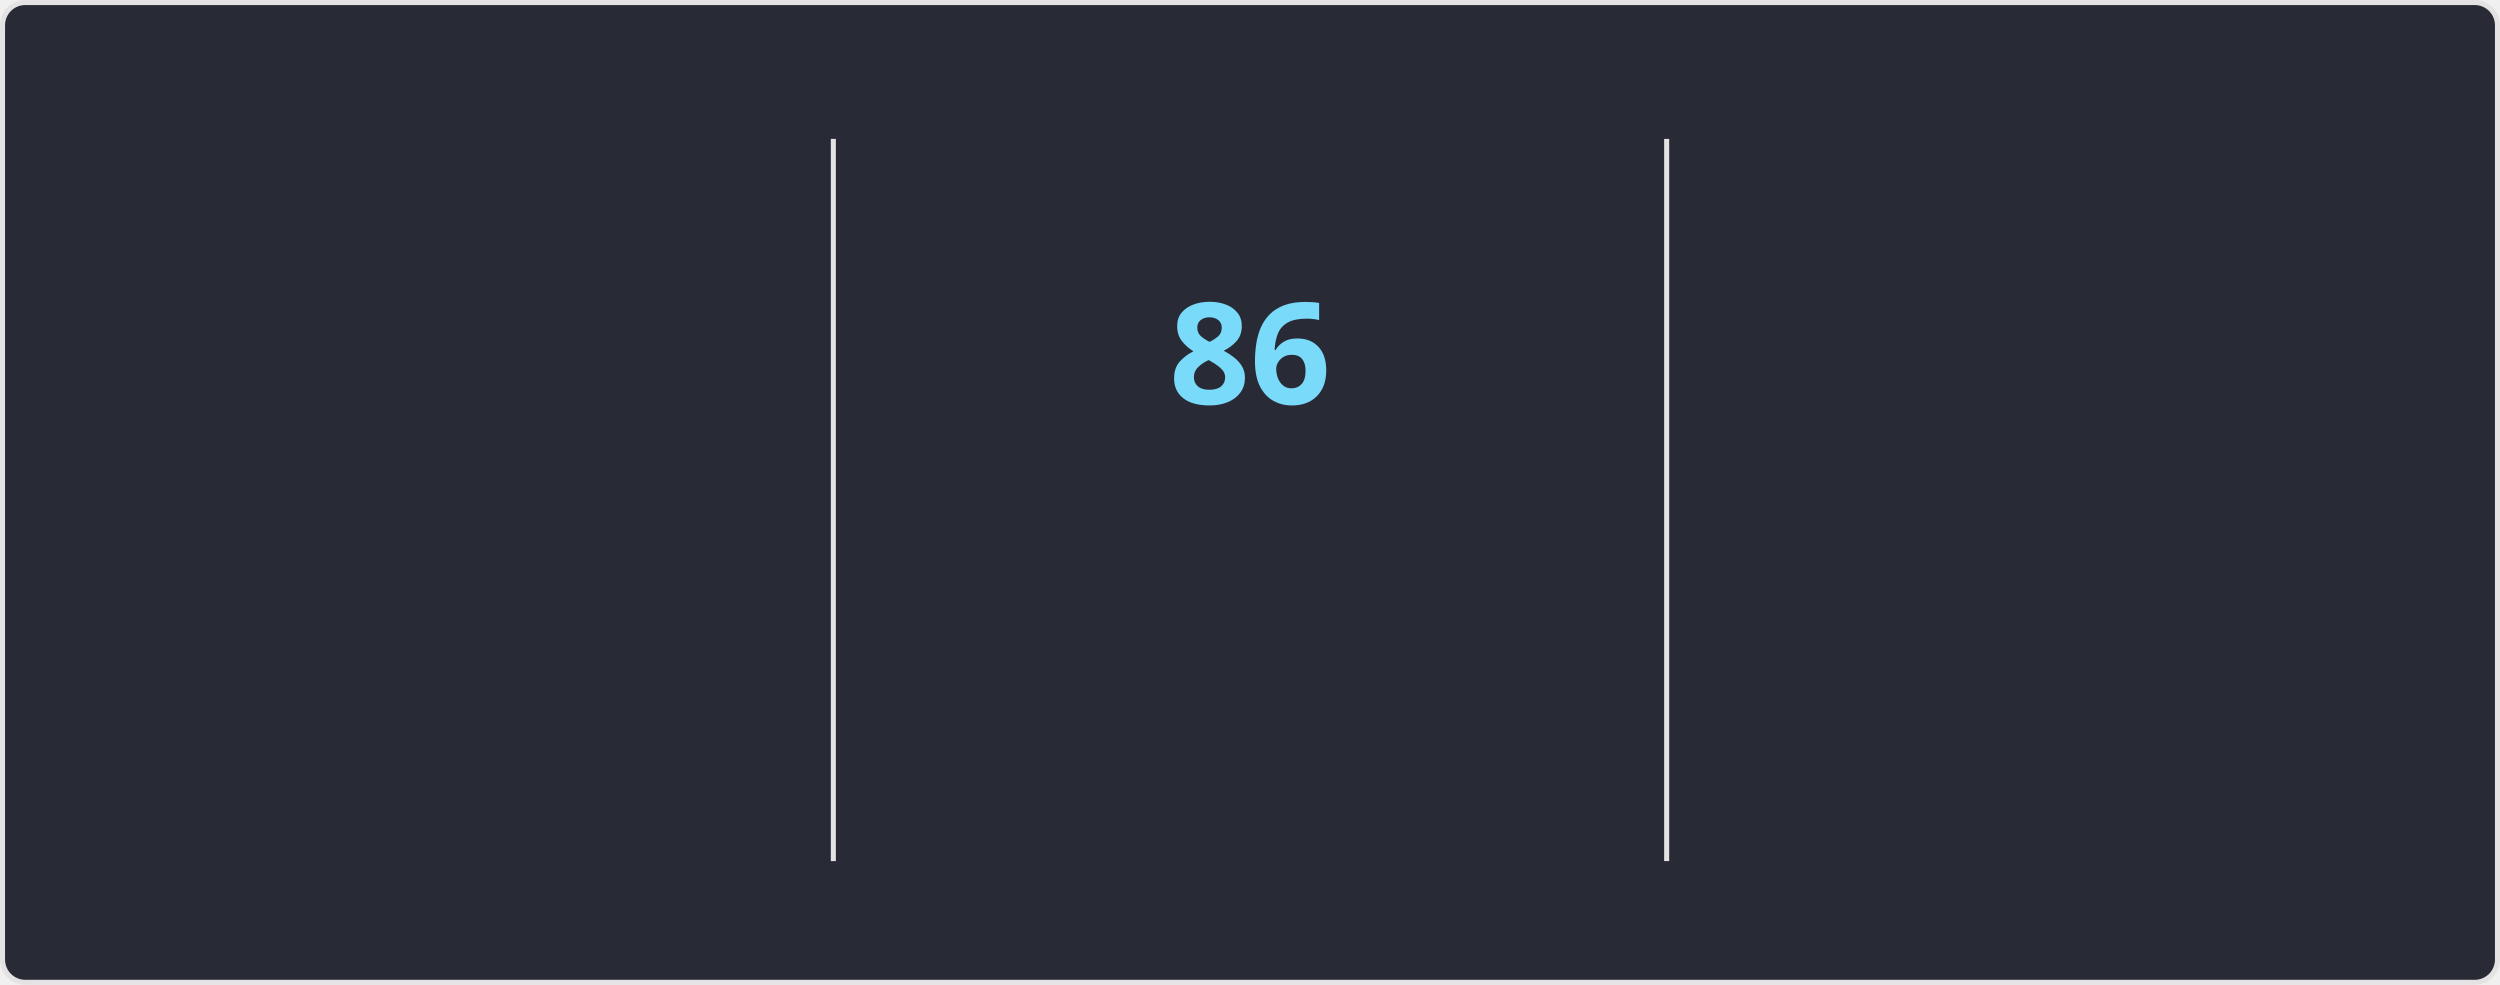
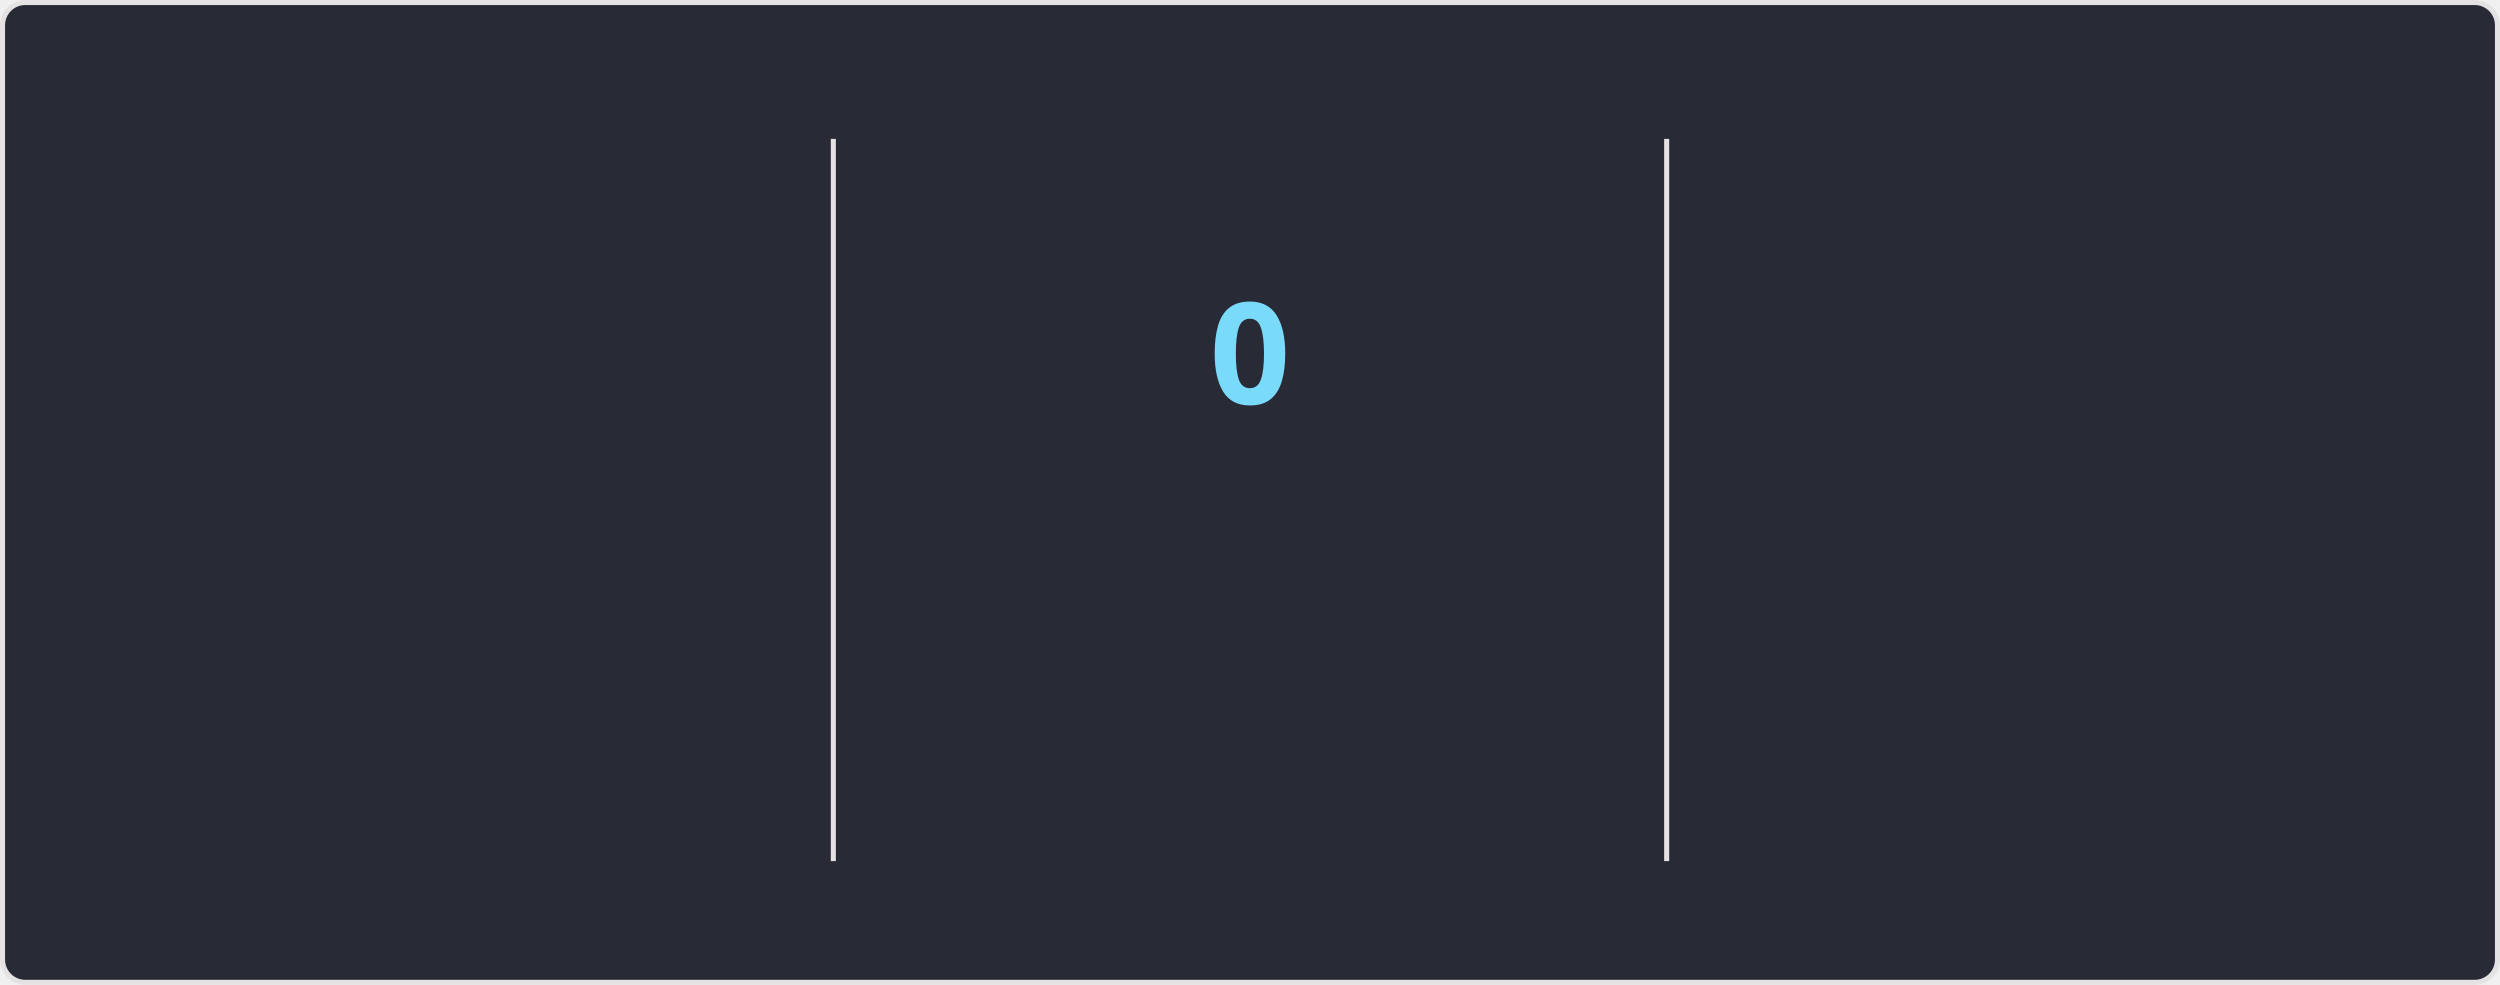
<svg xmlns="http://www.w3.org/2000/svg" style="isolation: isolate" viewBox="0 0 495 195" width="495px" height="195px" direction="ltr">
  <style>
    @keyframes currstreak {
      0% { font-size: 3px; opacity: 0.2; }
      80% { font-size: 34px; opacity: 1; }
      100% { font-size: 28px; opacity: 1; }
    }
    @keyframes fadein {
      0% { opacity: 0; }
      100% { opacity: 1; }
    }
    .big-number {
      font-family: "Segoe UI", Ubuntu, sans-serif;
      font-weight: 700;
      font-size: 28px;
      fill: #ff6e96;
    }
    .label {
      font-family: "Segoe UI", Ubuntu, sans-serif;
      font-weight: 400;
      font-size: 14px;
      fill: #ff6e96;
    }
    .range-text {
      font-family: "Segoe UI", Ubuntu, sans-serif;
      font-weight: 400;
      font-size: 12px;
      fill: #f8f8f2;
    }
    .current-streak-num {
      font-family: "Segoe UI", Ubuntu, sans-serif;
      font-weight: 700;
      font-size: 28px;
      fill: #79dafa;
    }</style>
  <defs>
    <clipPath id="outer_rectangle">
      <rect width="495" height="195" rx="4.5" />
    </clipPath>
    <mask id="mask_out_ring_behind_fire">
      <rect width="495" height="195" fill="white" />
      <ellipse id="mask-ellipse" cx="247.5" cy="32" rx="13" ry="18" fill="black" />
    </mask>
  </defs>
  <g clip-path="url(#outer_rectangle)">
    <g style="isolation: isolate">
      <rect fill="#282a36" rx="4.5" x="0.5" y="0.5" width="494" height="194" stroke="#e4e2e2" />
    </g>
    <g style="isolation: isolate">
      <line x1="165" y1="28" x2="165" y2="170" vector-effect="non-scaling-stroke" stroke-width="1" stroke="#e4e2e2" stroke-linejoin="miter" stroke-linecap="square" stroke-miterlimit="3" />
      <line x1="330" y1="28" x2="330" y2="170" vector-effect="non-scaling-stroke" stroke-width="1" stroke="#e4e2e2" stroke-linejoin="miter" stroke-linecap="square" stroke-miterlimit="3" />
    </g>
    <g style="isolation: isolate">
      <g transform="translate(82.5, 48)">
        <text x="0" y="32" stroke-width="0" text-anchor="middle" class="big-number" style="opacity: 0; animation: fadein 0.5s linear forwards 0.6s">
            6.0K
          </text>
      </g>
      <g transform="translate(82.5, 84)">
        <text x="0" y="32" stroke-width="0" text-anchor="middle" class="label" style="opacity: 0; animation: fadein 0.5s linear forwards 0.7s">
            Total Contributions
          </text>
      </g>
      <g transform="translate(82.5, 114)">
        <text x="0" y="32" stroke-width="0" text-anchor="middle" class="range-text" style="opacity: 0; animation: fadein 0.5s linear forwards 0.8s">
            Oct 5 - Present
          </text>
      </g>
    </g>
    <g style="isolation: isolate">
      <g mask="url(#mask_out_ring_behind_fire)">
        <circle cx="247.5" cy="71" r="40" fill="none" stroke="#ff6e96" stroke-width="5" style="opacity: 0; animation: fadein 0.5s linear forwards 0.4s" />
      </g>
      <g transform="translate(247.5, 19.5)" stroke-opacity="0" style="opacity: 0; animation: fadein 0.5s linear forwards 0.6s">
        <path d="M -12 -0.5 L 15 -0.5 L 15 23.5 L -12 23.5 L -12 -0.5 Z" fill="none" />
        <path d="M 1.5 0.67 C 1.5 0.67 2.24 3.32 2.24 5.47 C 2.24 7.53 0.89 9.2 -1.17 9.2 C -3.23 9.2 -4.79 7.53 -4.79 5.47 L -4.76 5.11 C -6.78 7.51 -8 10.62 -8 13.99 C -8 18.41 -4.42 22 0 22 C 4.42 22 8 18.41 8 13.99 C 8 8.6 5.41 3.79 1.5 0.67 Z M -0.29 19 C -2.07 19 -3.51 17.6 -3.51 15.86 C -3.51 14.24 -2.46 13.1 -0.7 12.74 C 1.07 12.38 2.9 11.53 3.92 10.16 C 4.31 11.45 4.51 12.81 4.51 14.2 C 4.51 16.85 2.36 19 -0.29 19 Z" fill="#ff6e96" stroke-opacity="0" />
      </g>
      <g transform="translate(247.5, 48)">
        <text x="0" y="32" stroke-width="0" text-anchor="middle" class="current-streak-num" style="animation: currstreak 0.6s linear forwards">
-             86
+             0
          </text>
      </g>
      <g transform="translate(247.5, 108)">
        <text x="0" y="32" stroke-width="0" text-anchor="middle" class="label" style="opacity: 0; animation: fadein 0.5s linear forwards 0.9s">
            Current Streak
          </text>
      </g>
      <g transform="translate(247.5, 145)">
        <text x="0" y="21" stroke-width="0" text-anchor="middle" class="range-text" style="opacity: 0; animation: fadein 0.5s linear forwards 0.9s">
-             Jul 12 - Oct 5
+             0 days
          </text>
      </g>
    </g>
    <g style="isolation: isolate">
      <g transform="translate(412.5, 48)">
        <text x="0" y="32" stroke-width="0" text-anchor="middle" class="big-number" style="opacity: 0; animation: fadein 0.5s linear forwards 1.2s">
            86
          </text>
      </g>
      <g transform="translate(412.5, 84)">
        <text x="0" y="32" stroke-width="0" text-anchor="middle" class="label" style="opacity: 0; animation: fadein 0.5s linear forwards 1.3s">
            Longest Streak
          </text>
      </g>
      <g transform="translate(412.5, 114)">
        <text x="0" y="32" stroke-width="0" text-anchor="middle" class="range-text" style="opacity: 0; animation: fadein 0.5s linear forwards 1.4s">
            Jul 12 - Oct 5
          </text>
      </g>
    </g>
  </g>
</svg>
